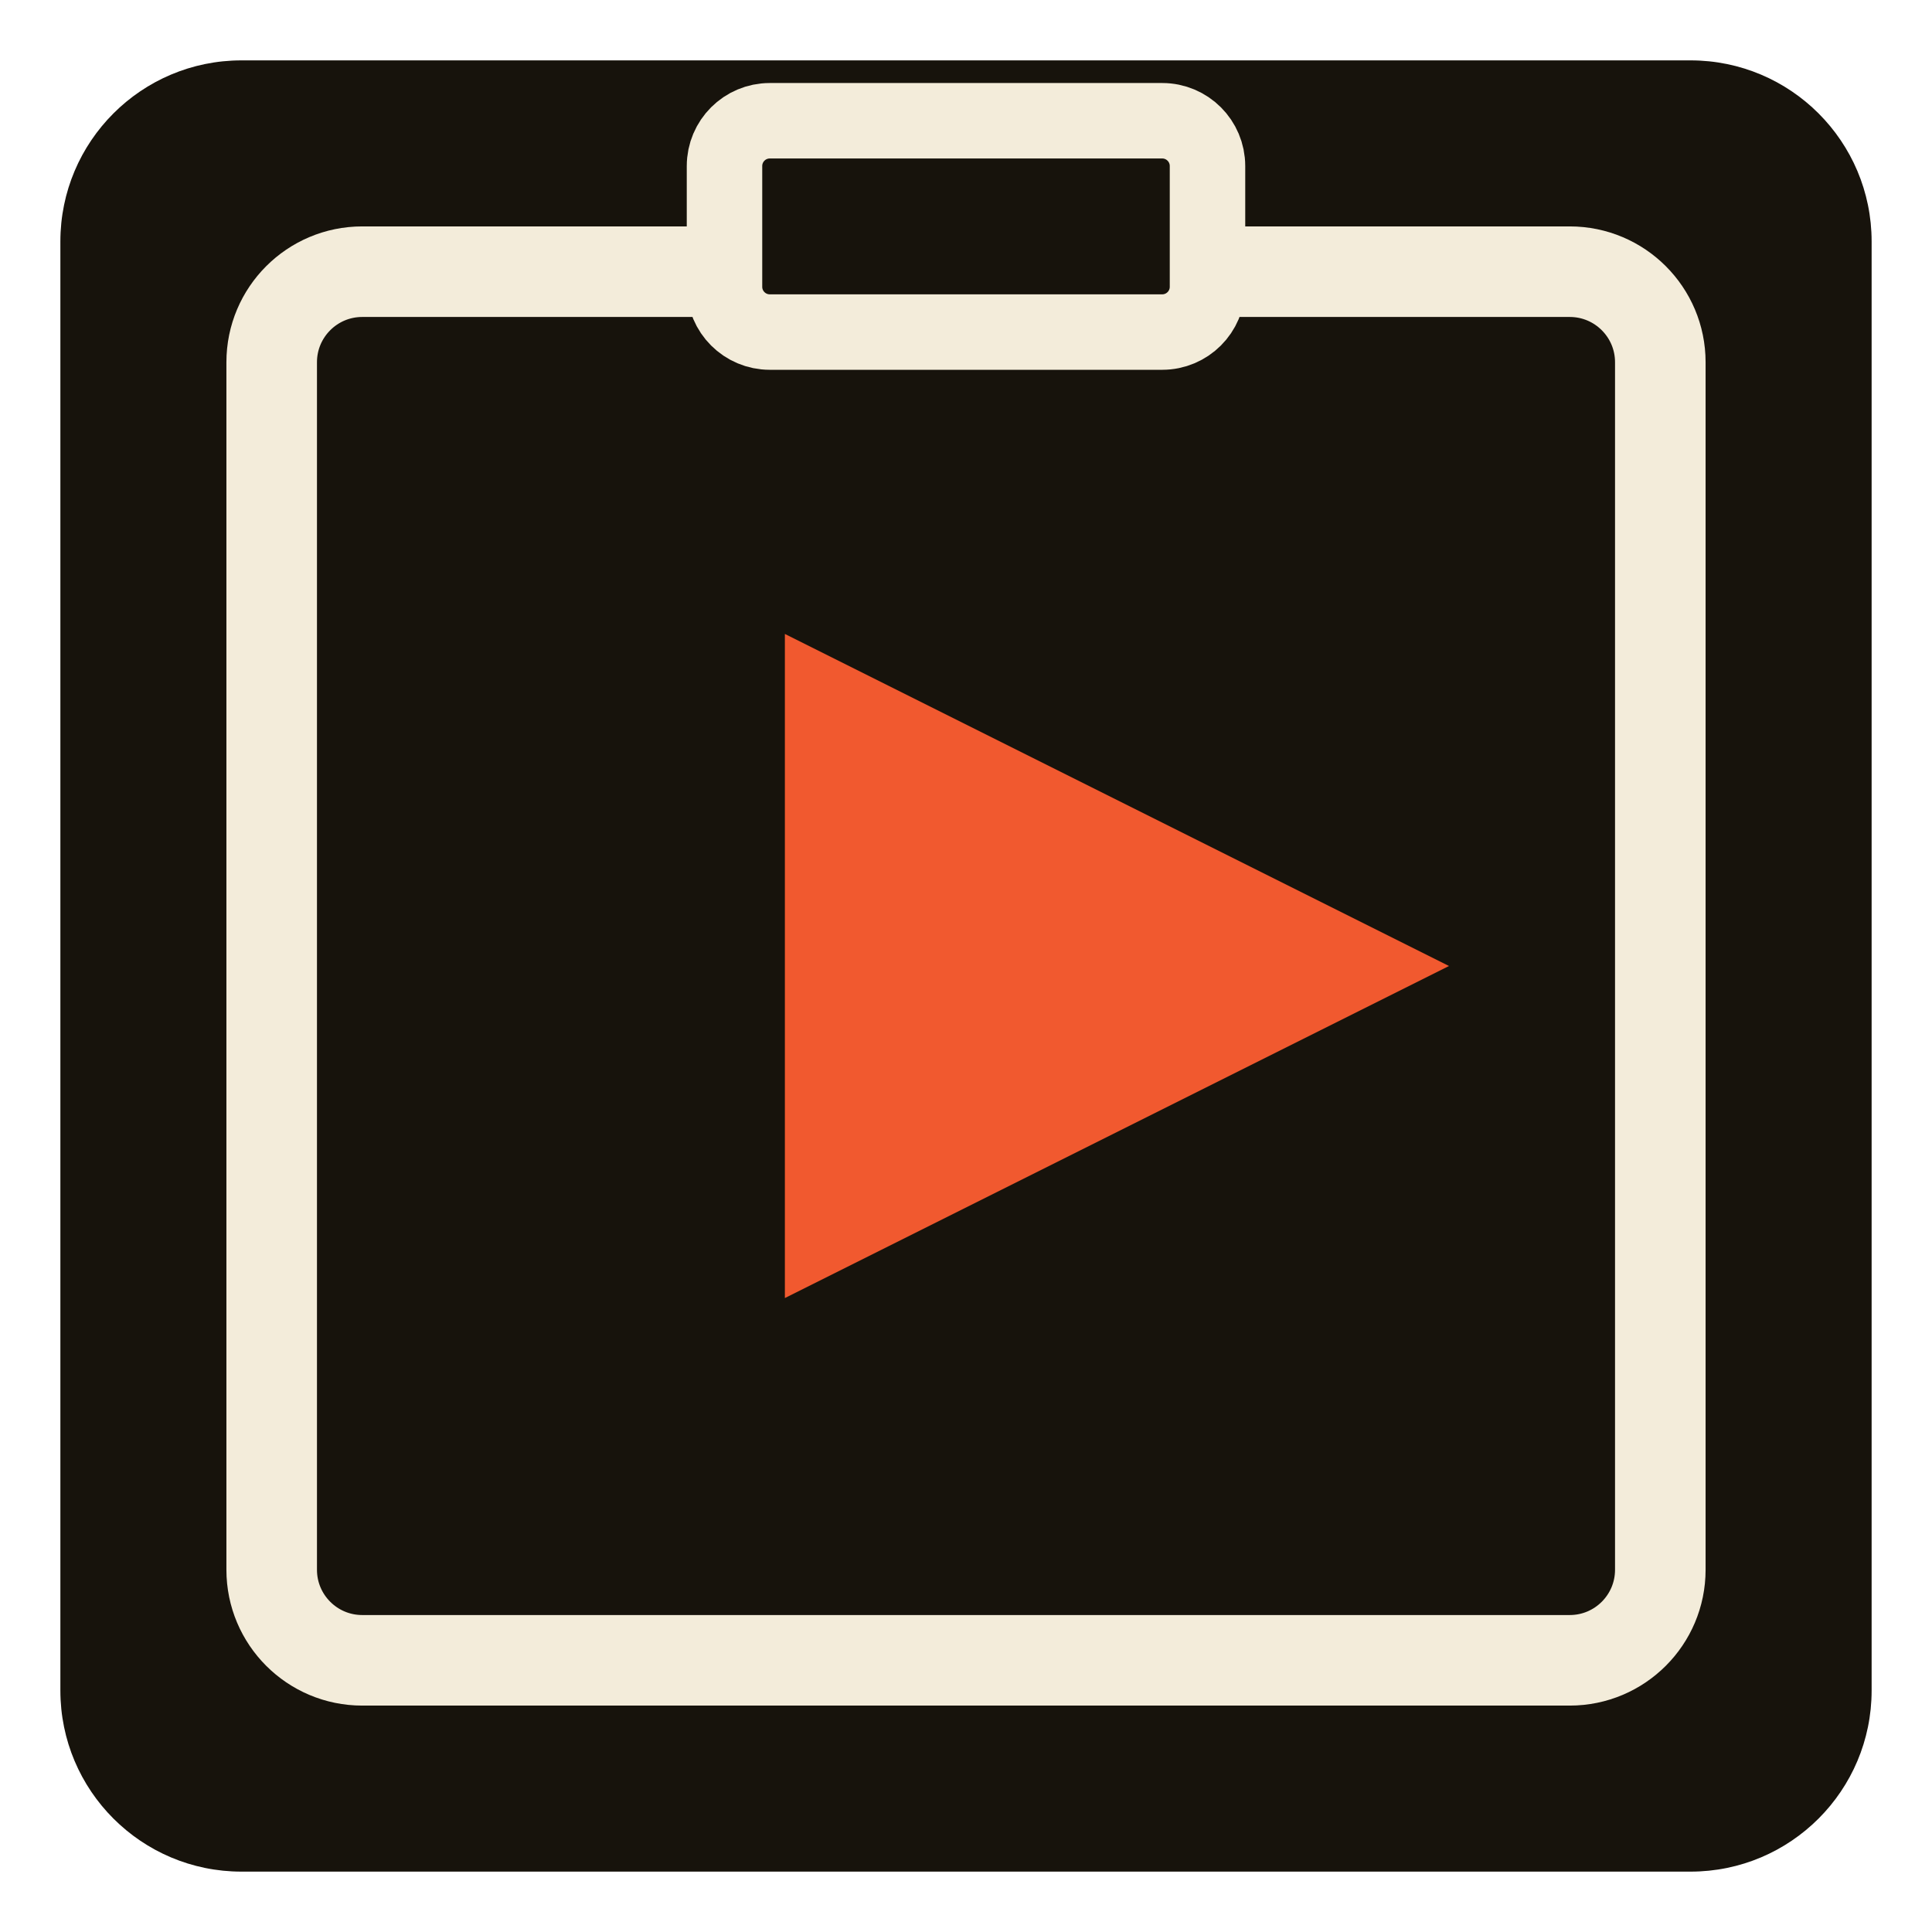
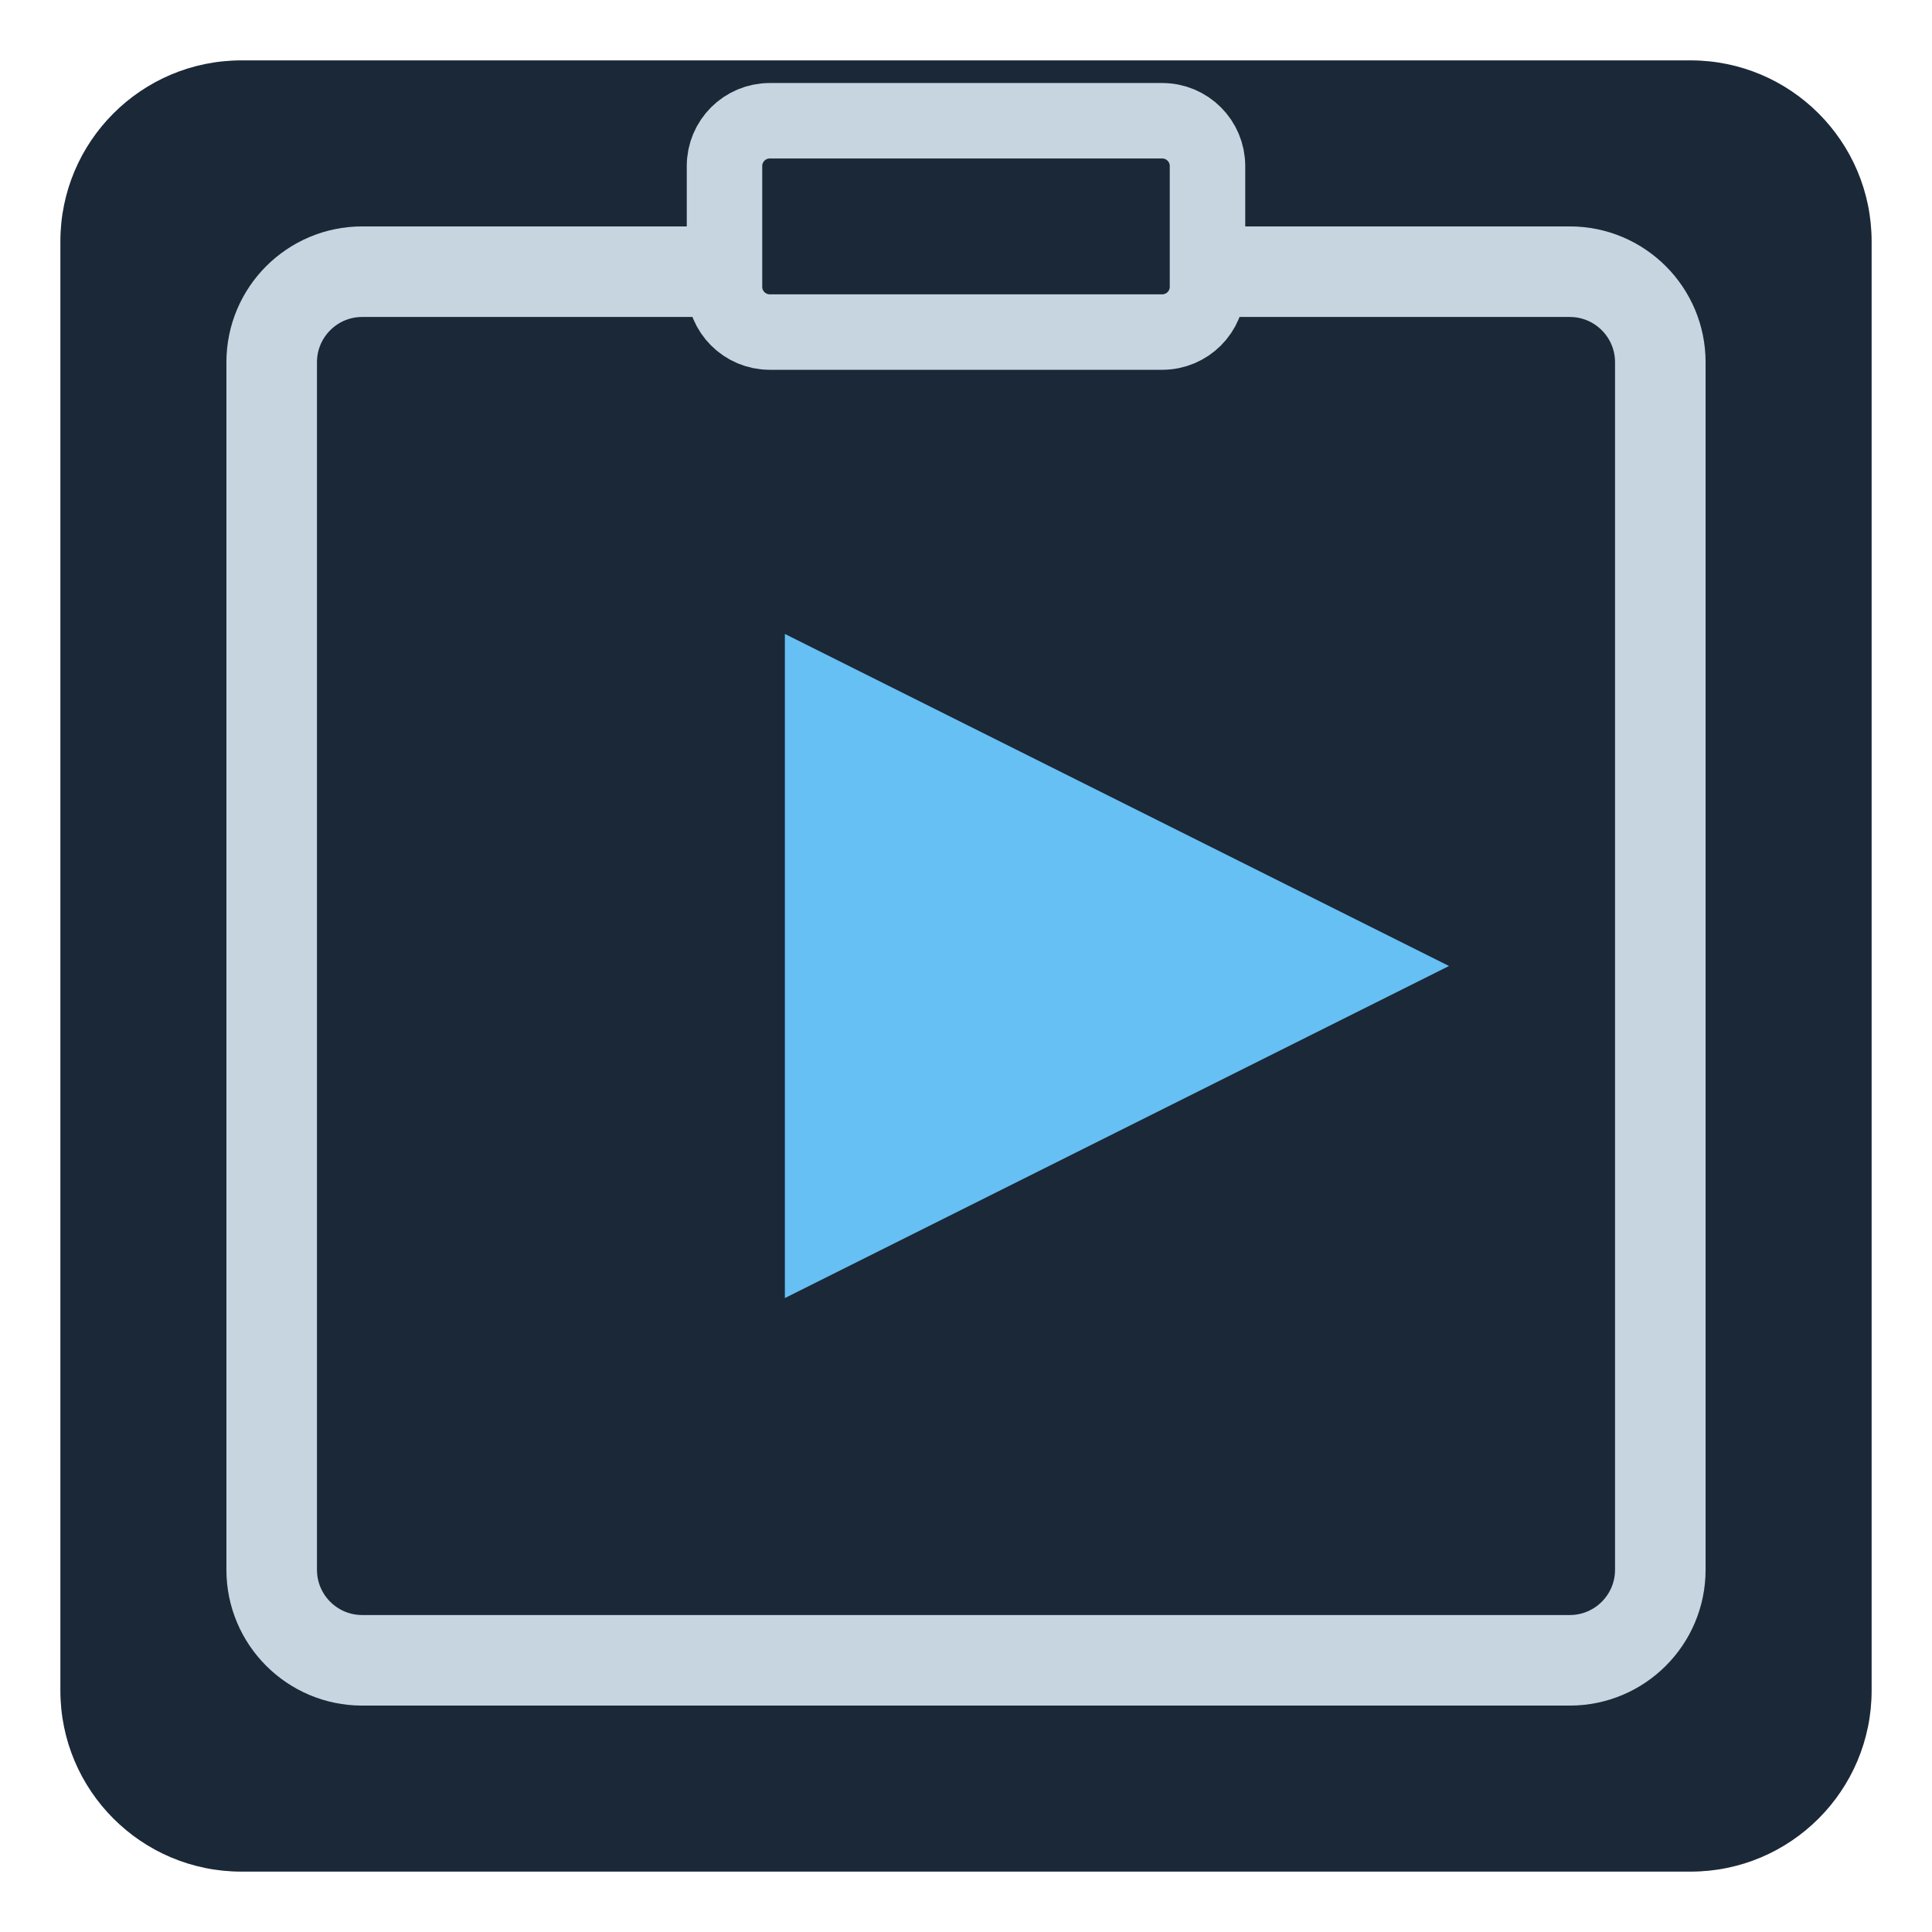
<svg xmlns="http://www.w3.org/2000/svg" viewBox="0 0 64 64" role="img" aria-label="STEAMиздат">
-   <rect x="2" y="2" width="60" height="60" rx="6" fill="#17130c" />
-   <rect x="9" y="9" width="46" height="46" rx="3" fill="none" stroke="#f3ecda" stroke-width="3" />
-   <rect x="24" y="4" width="16" height="7" rx="1.5" fill="#17130c" stroke="#f3ecda" stroke-width="2.5" />
-   <path d="M26 21 L48 32 L26 43 Z" fill="#f1592f" />
+   <rect x="2" y="2" width="60" height="60" rx="6" fill="#1b2838" />
+   <rect x="9" y="9" width="46" height="46" rx="3" fill="none" stroke="#c7d5e0" stroke-width="3" />
+   <rect x="24" y="4" width="16" height="7" rx="1.5" fill="#1b2838" stroke="#c7d5e0" stroke-width="2.5" />
+   <path d="M26 21 L48 32 L26 43 Z" fill="#66c0f4" />
</svg>
